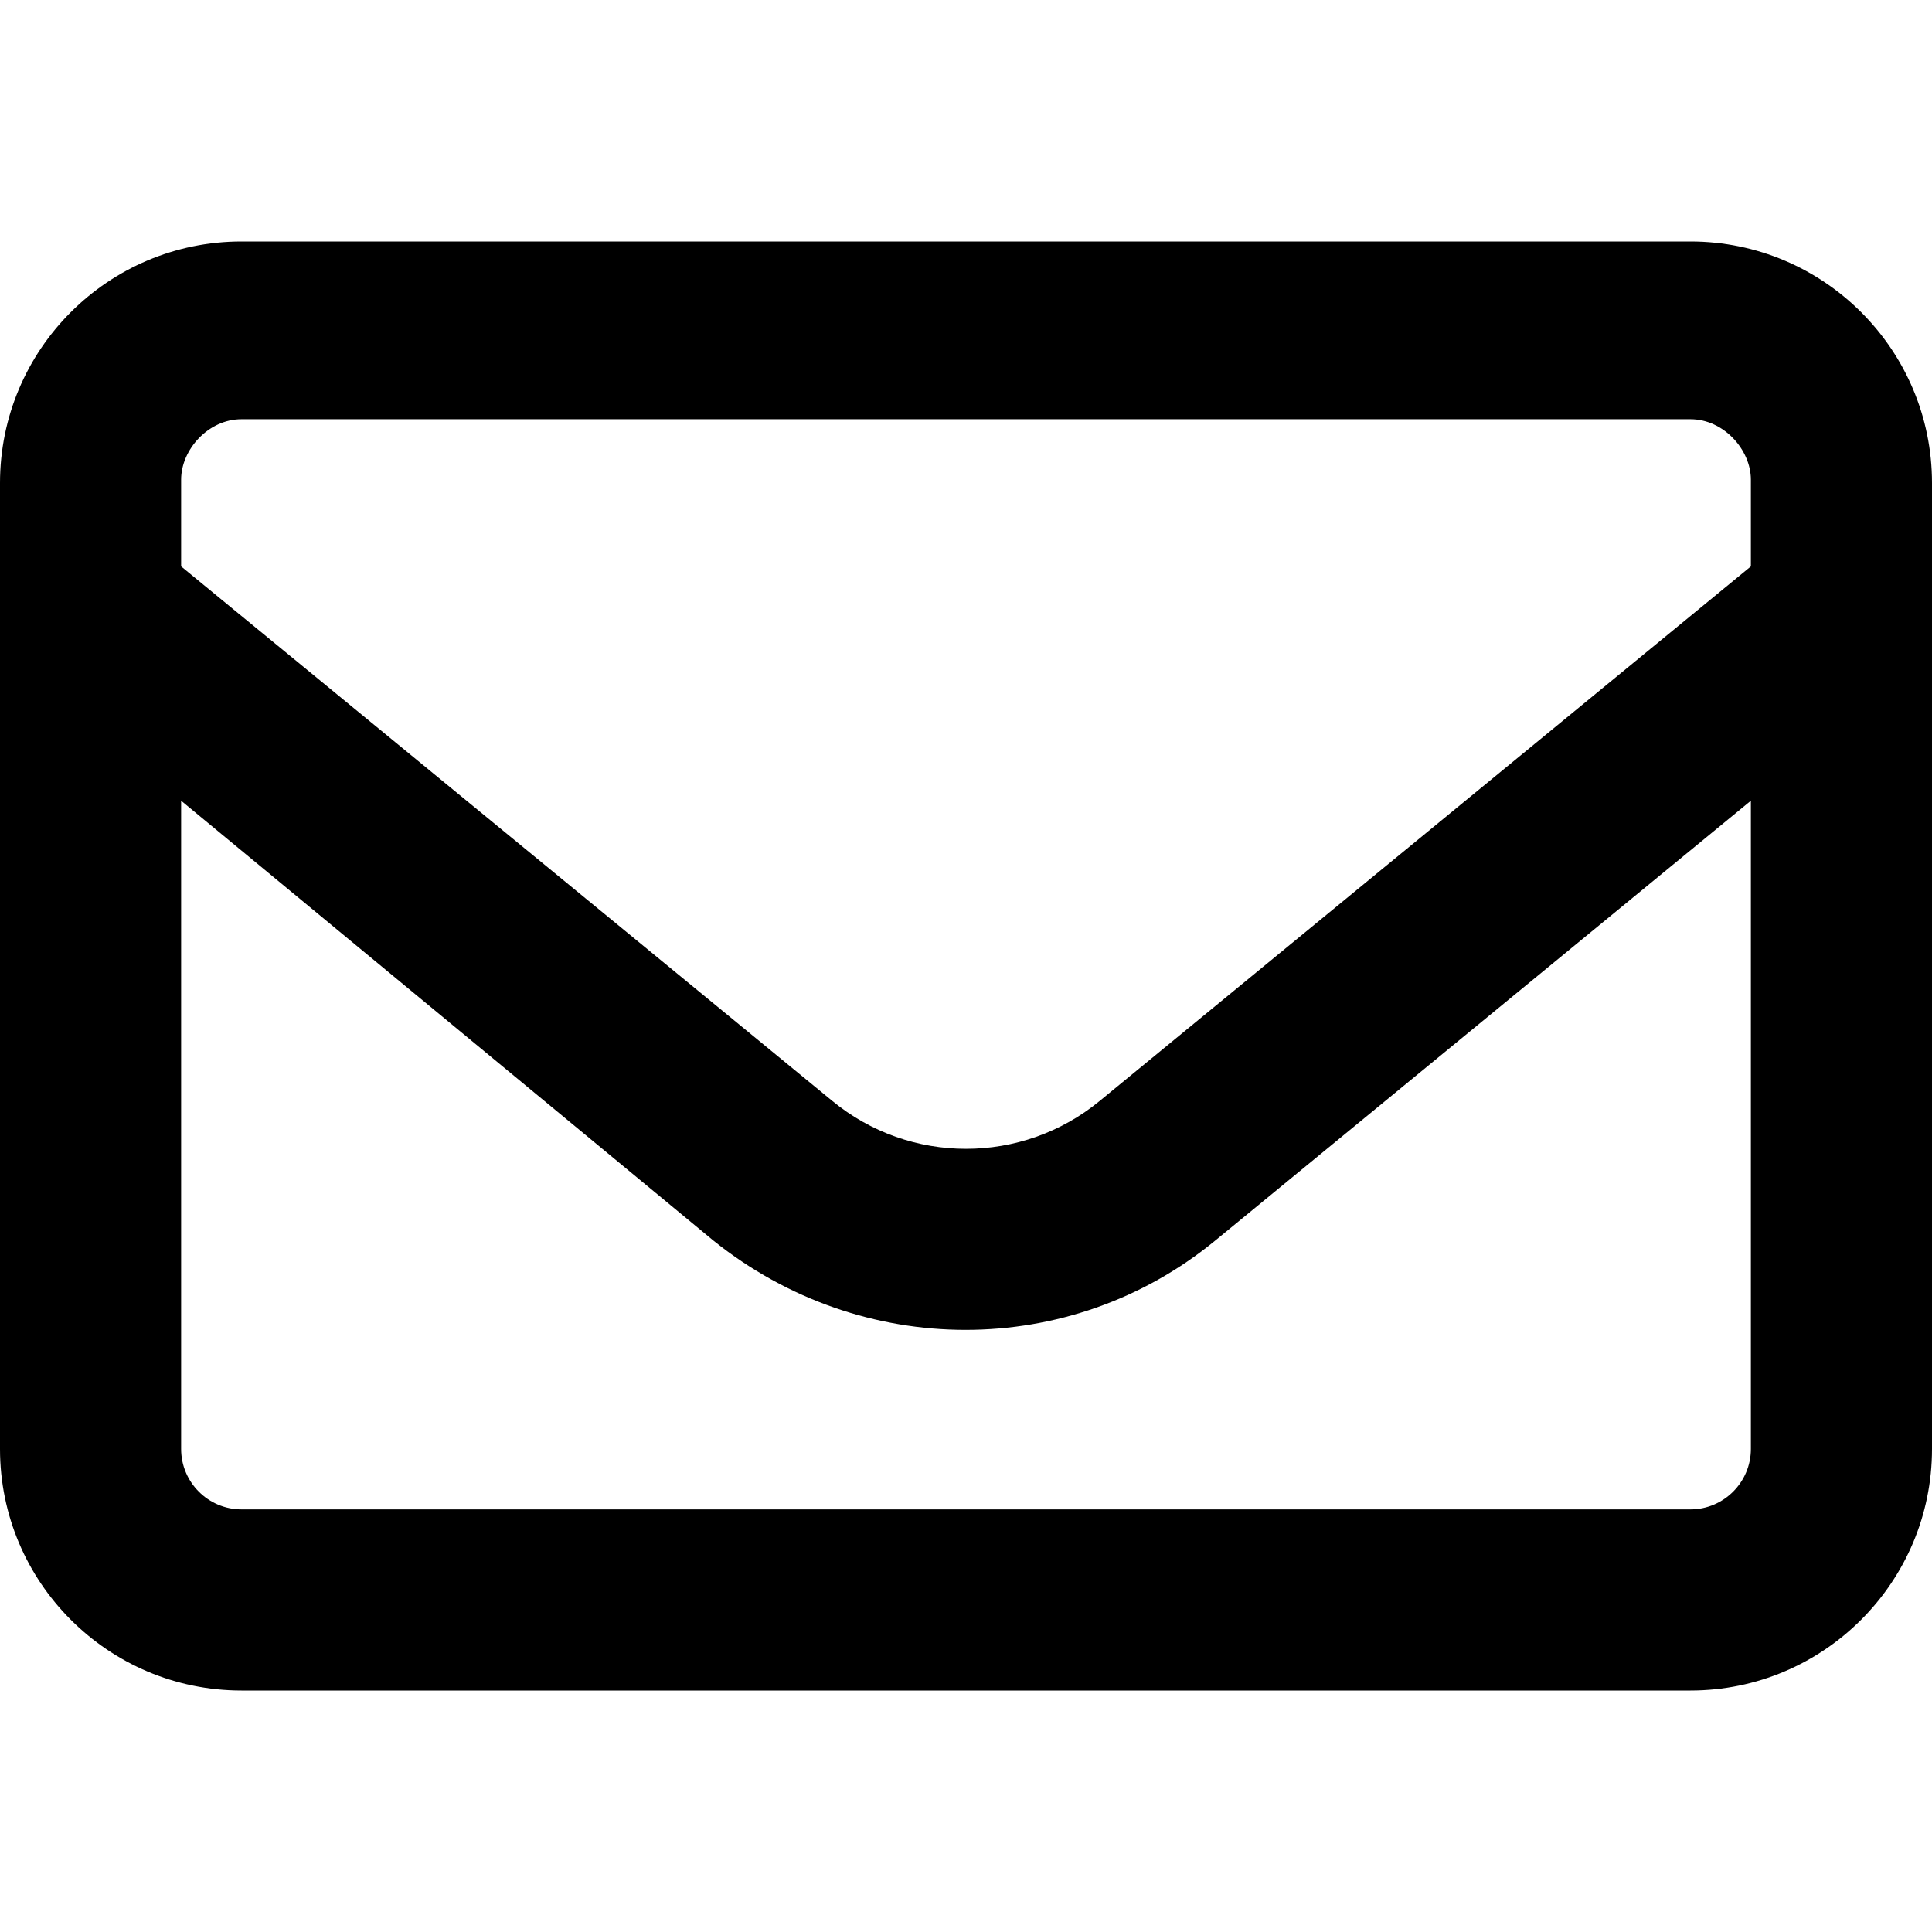
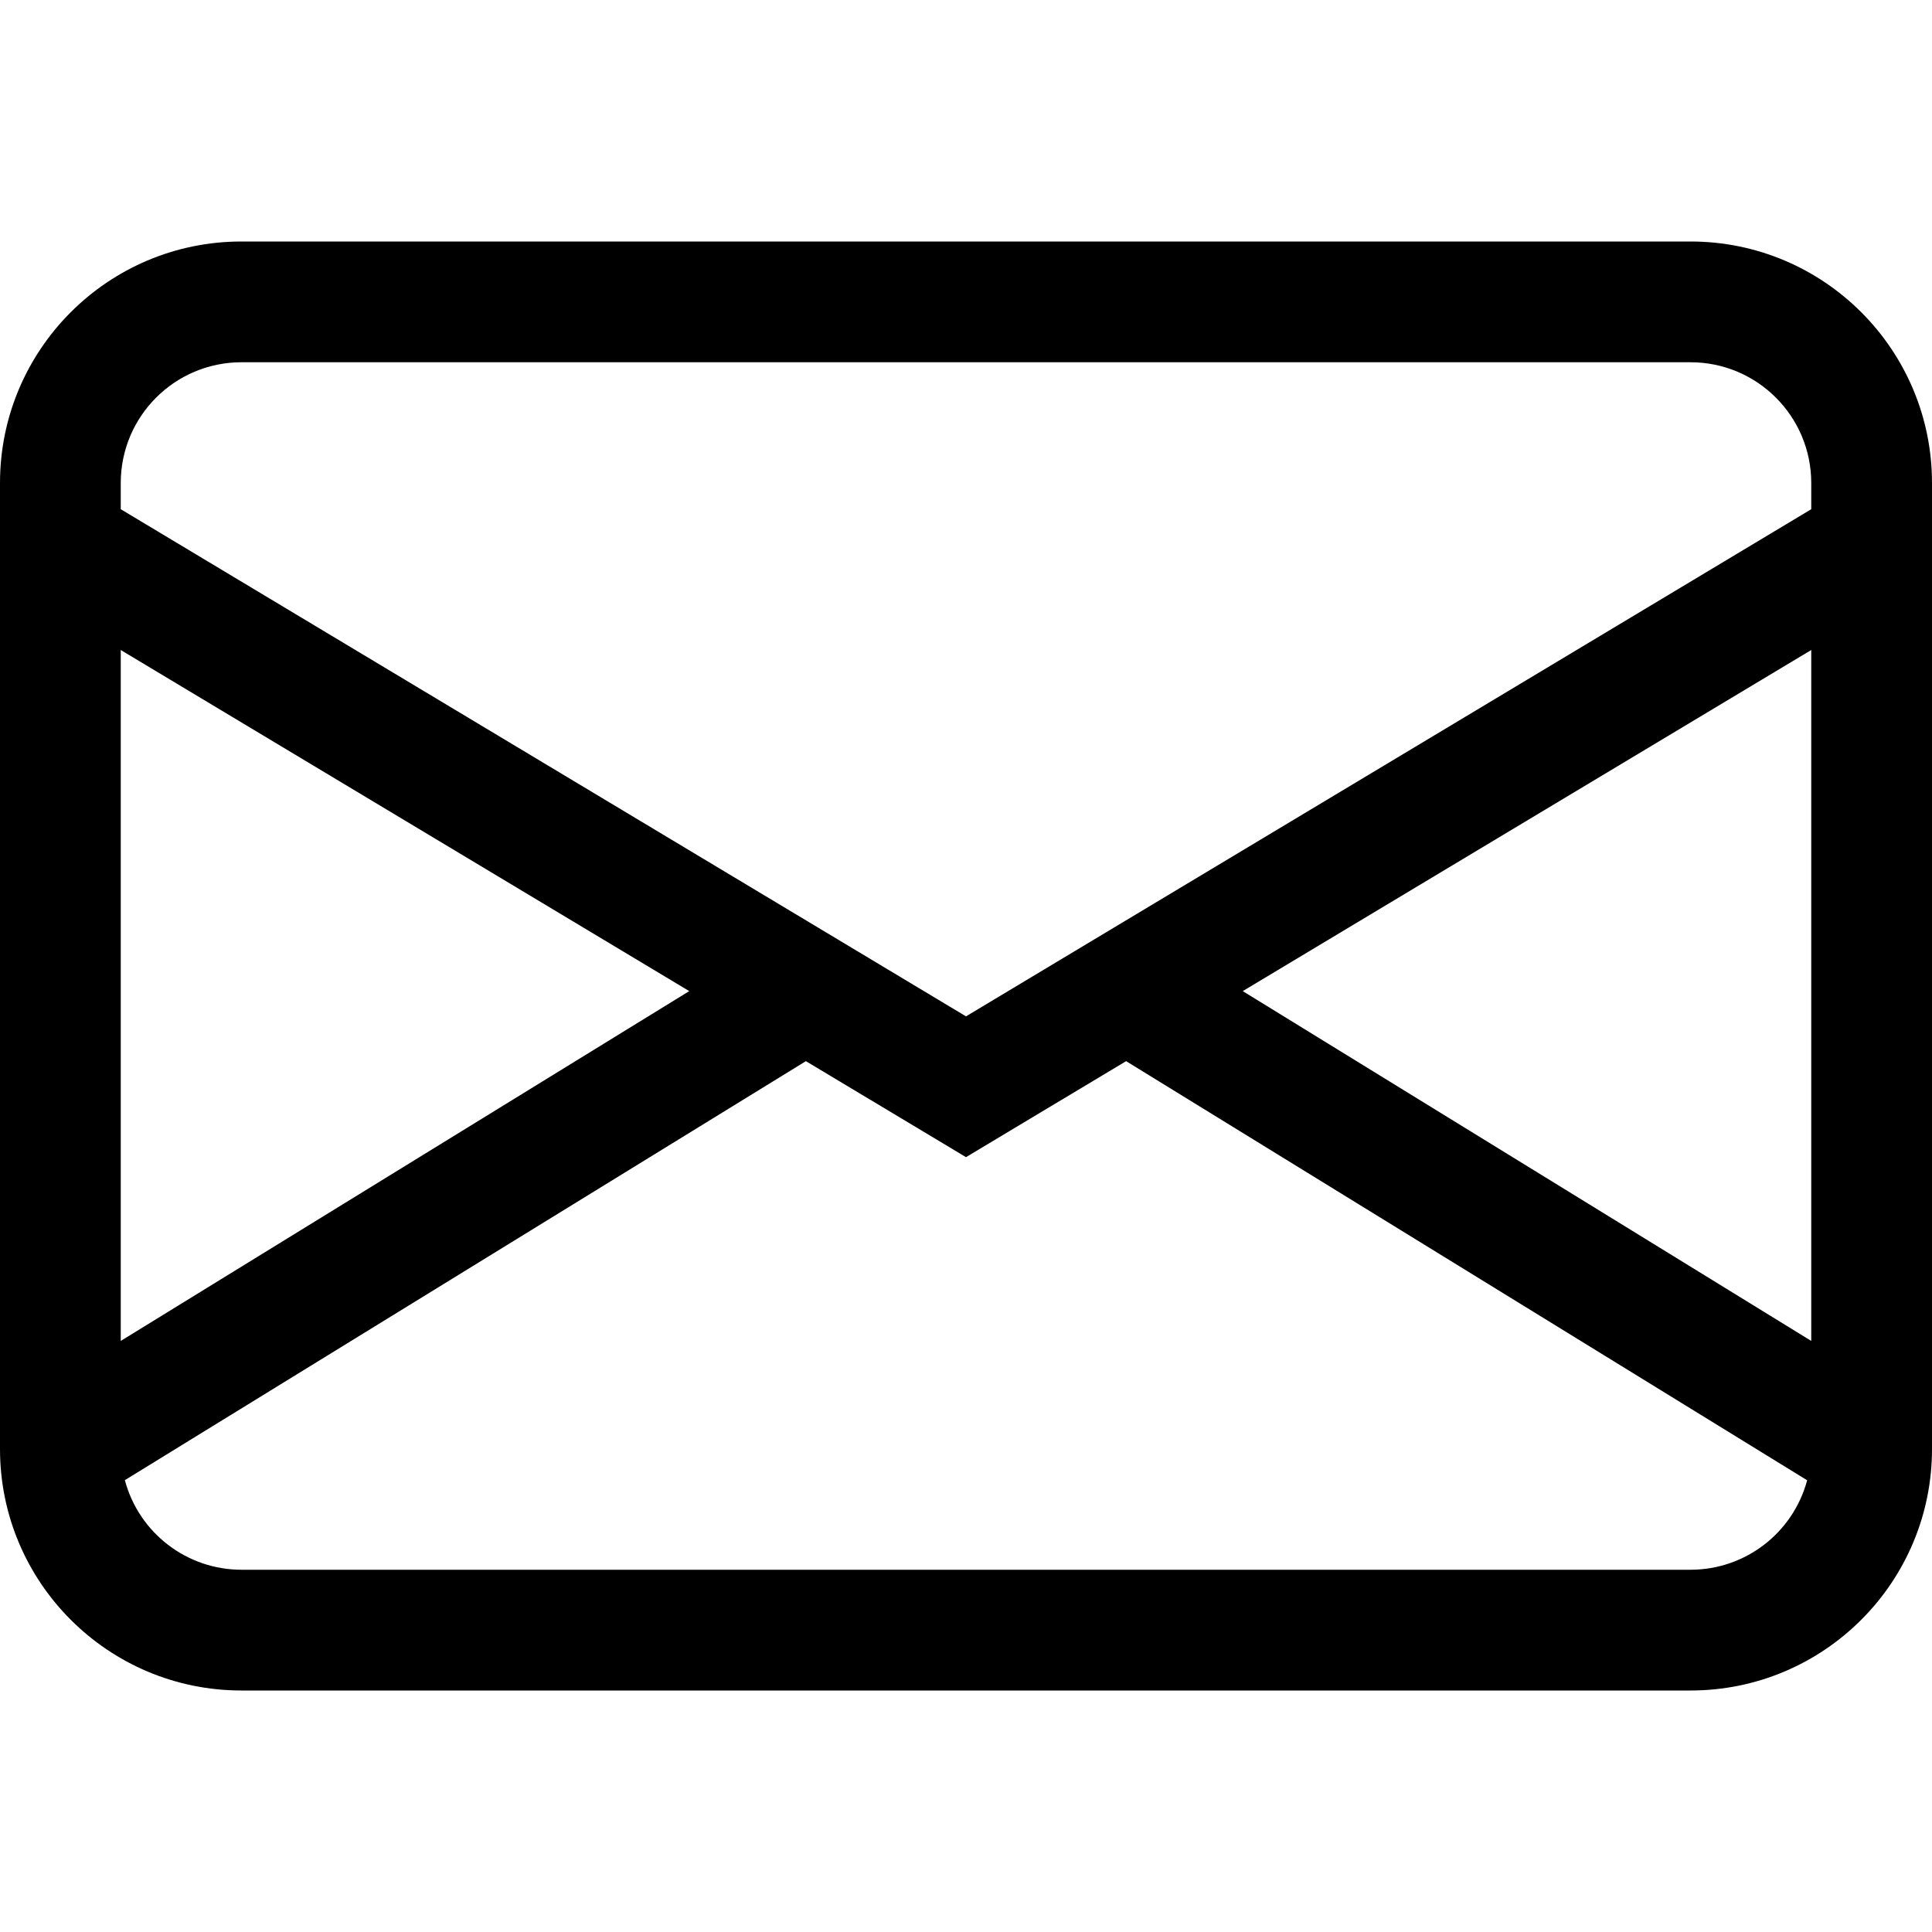
- <svg xmlns="http://www.w3.org/2000/svg" viewBox="0 0 512 512">
-   <path d="M0 128C0 92.65 28.65 64 64 64H448C483.3 64 512 92.65 512 128V384C512 419.3 483.3 448 448 448H64C28.65 448 0 419.3 0 384V128zM48 128V150.1L220.5 291.7C241.1 308.7 270.9 308.7 291.5 291.7L464 150.1V127.1C464 119.2 456.8 111.1 448 111.1H64C55.16 111.1 48 119.2 48 127.1L48 128zM48 212.2V384C48 392.8 55.16 400 64 400H448C456.8 400 464 392.8 464 384V212.2L322 328.8C283.6 360.3 228.4 360.3 189.1 328.8L48 212.2z" />
+ <svg xmlns="http://www.w3.org/2000/svg" width="16" height="16" class="bi bi-envelope" viewBox="0 0 16 16">
+   <path d="M0 4a2 2 0 0 1 2-2h12a2 2 0 0 1 2 2v8a2 2 0 0 1-2 2H2a2 2 0 0 1-2-2V4Zm2-1a1 1 0 0 0-1 1v.217l7 4.2 7-4.2V4a1 1 0 0 0-1-1H2Zm13 2.383-4.708 2.825L15 11.105V5.383Zm-.034 6.876-5.64-3.471L8 9.583l-1.326-.795-5.64 3.47A1 1 0 0 0 2 13h12a1 1 0 0 0 .966-.741ZM1 11.105l4.708-2.897L1 5.383v5.722Z" />
</svg>
